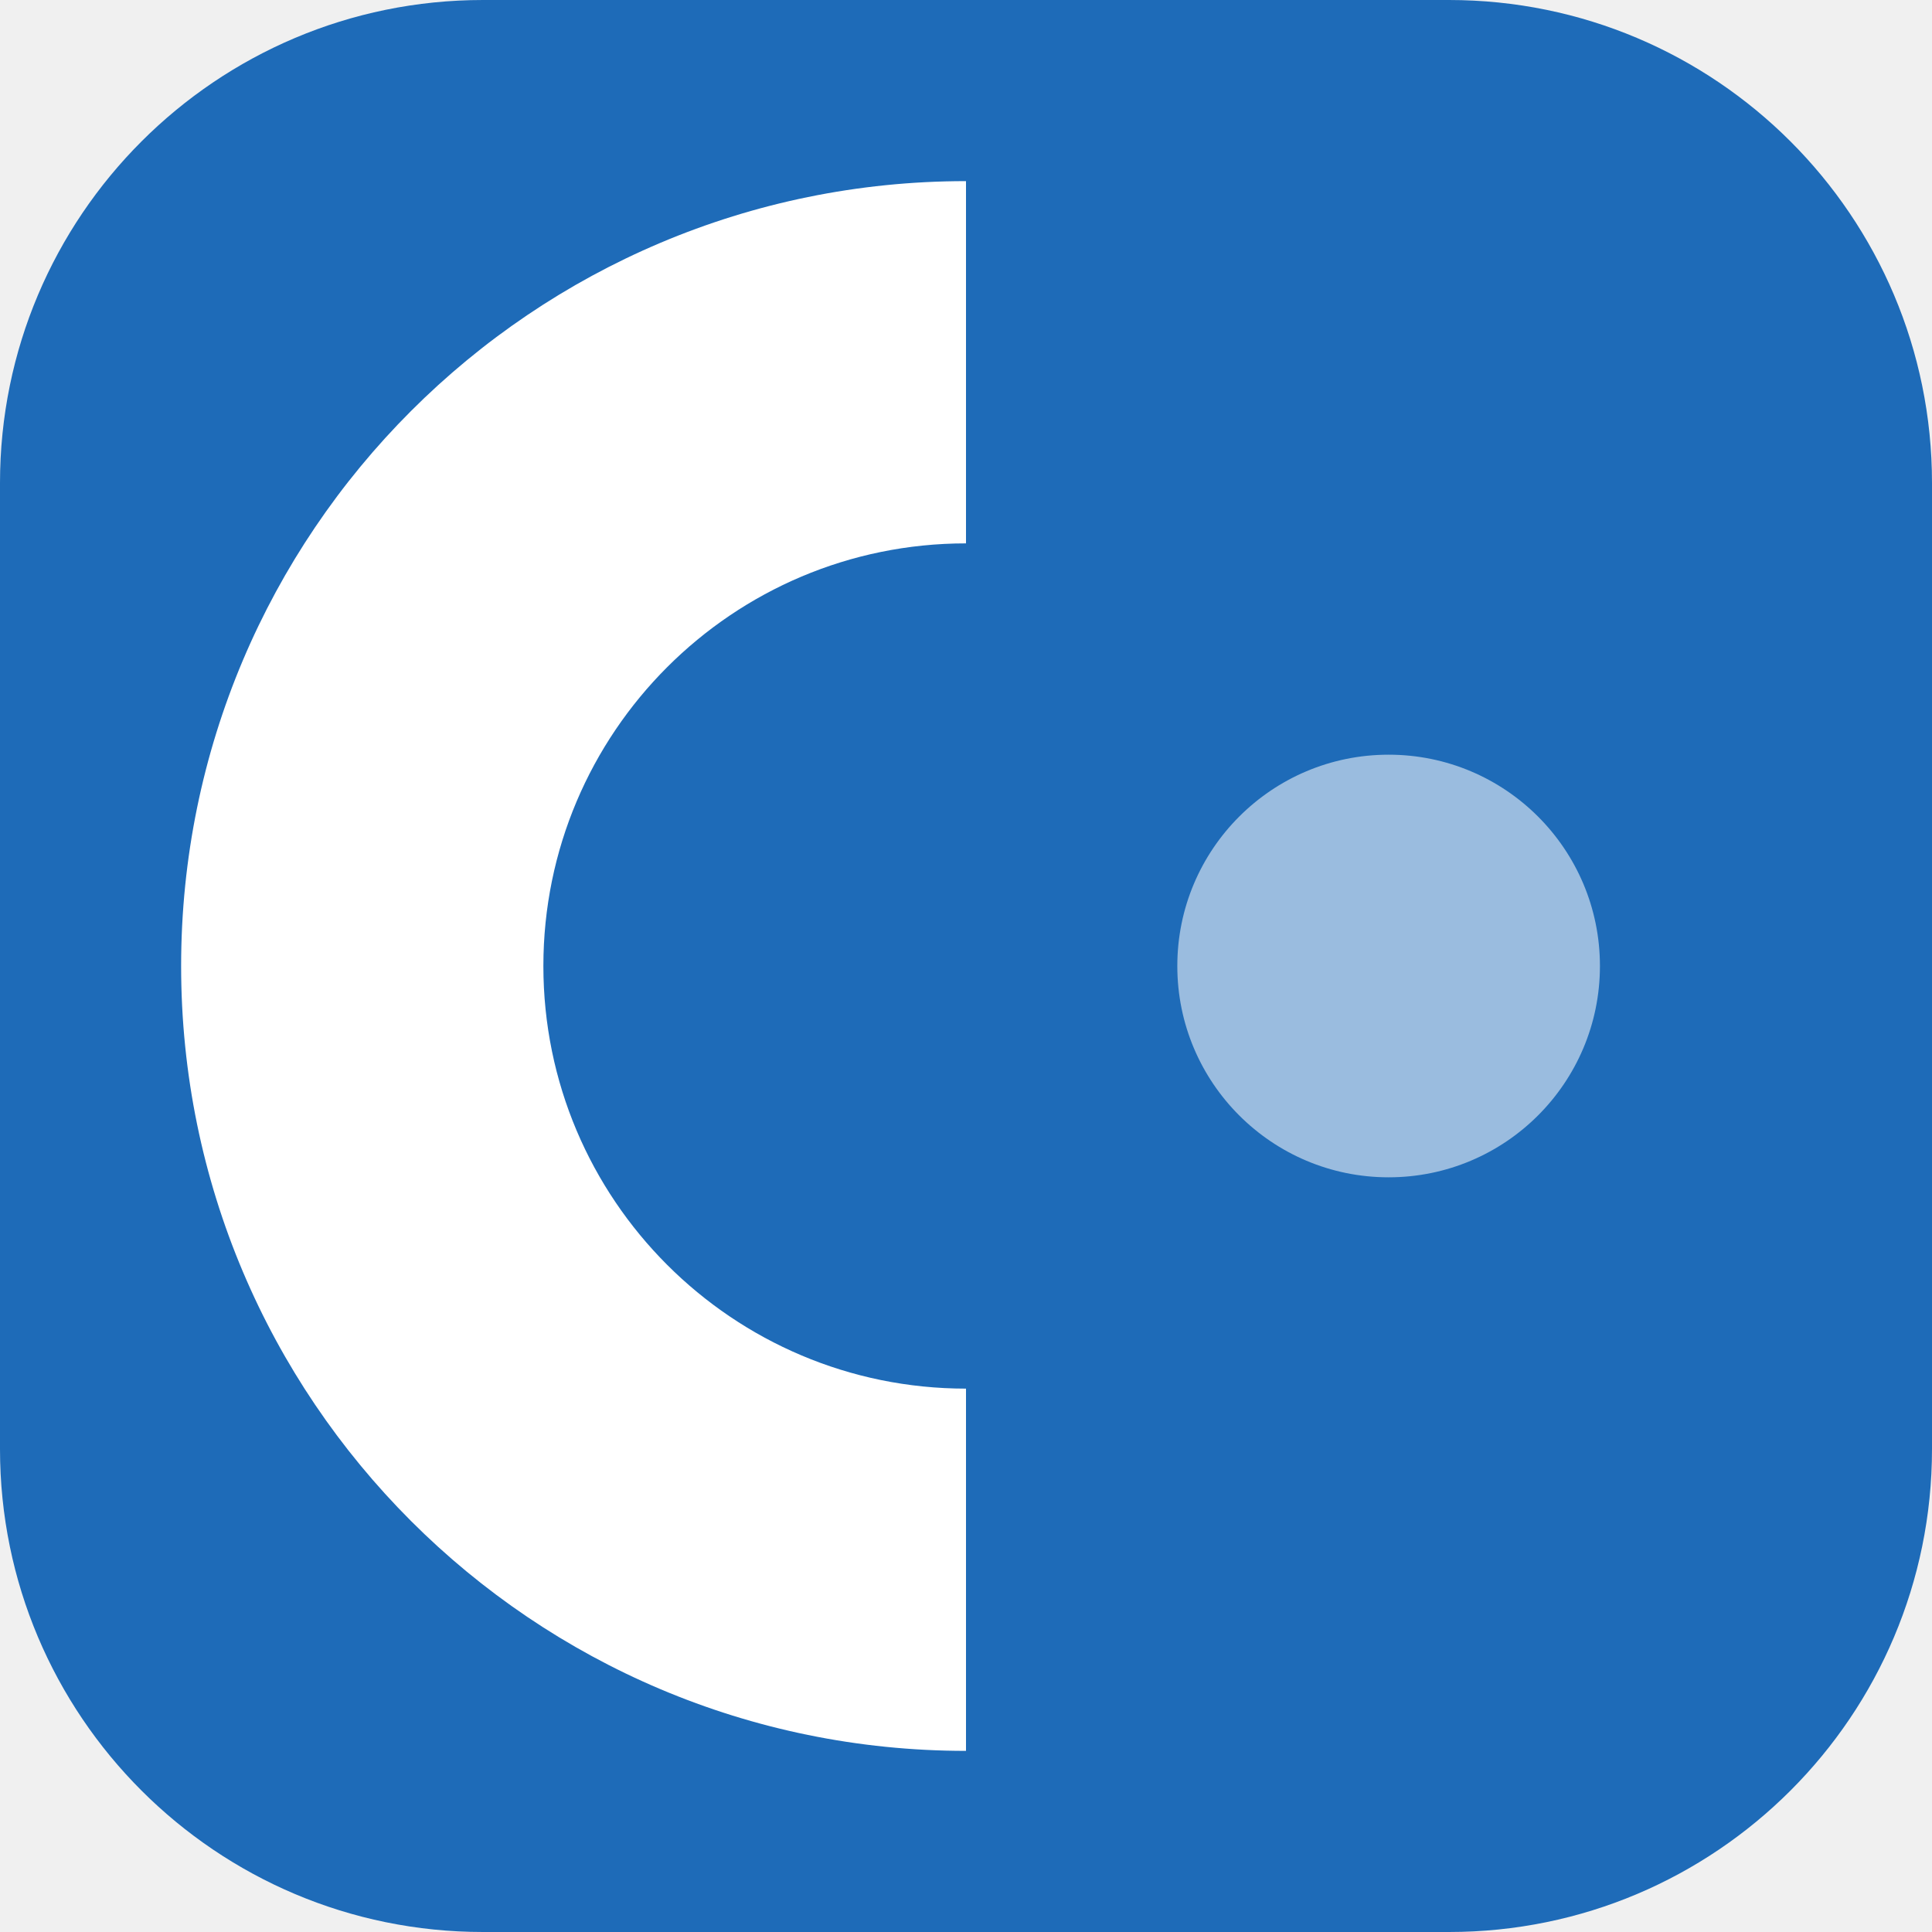
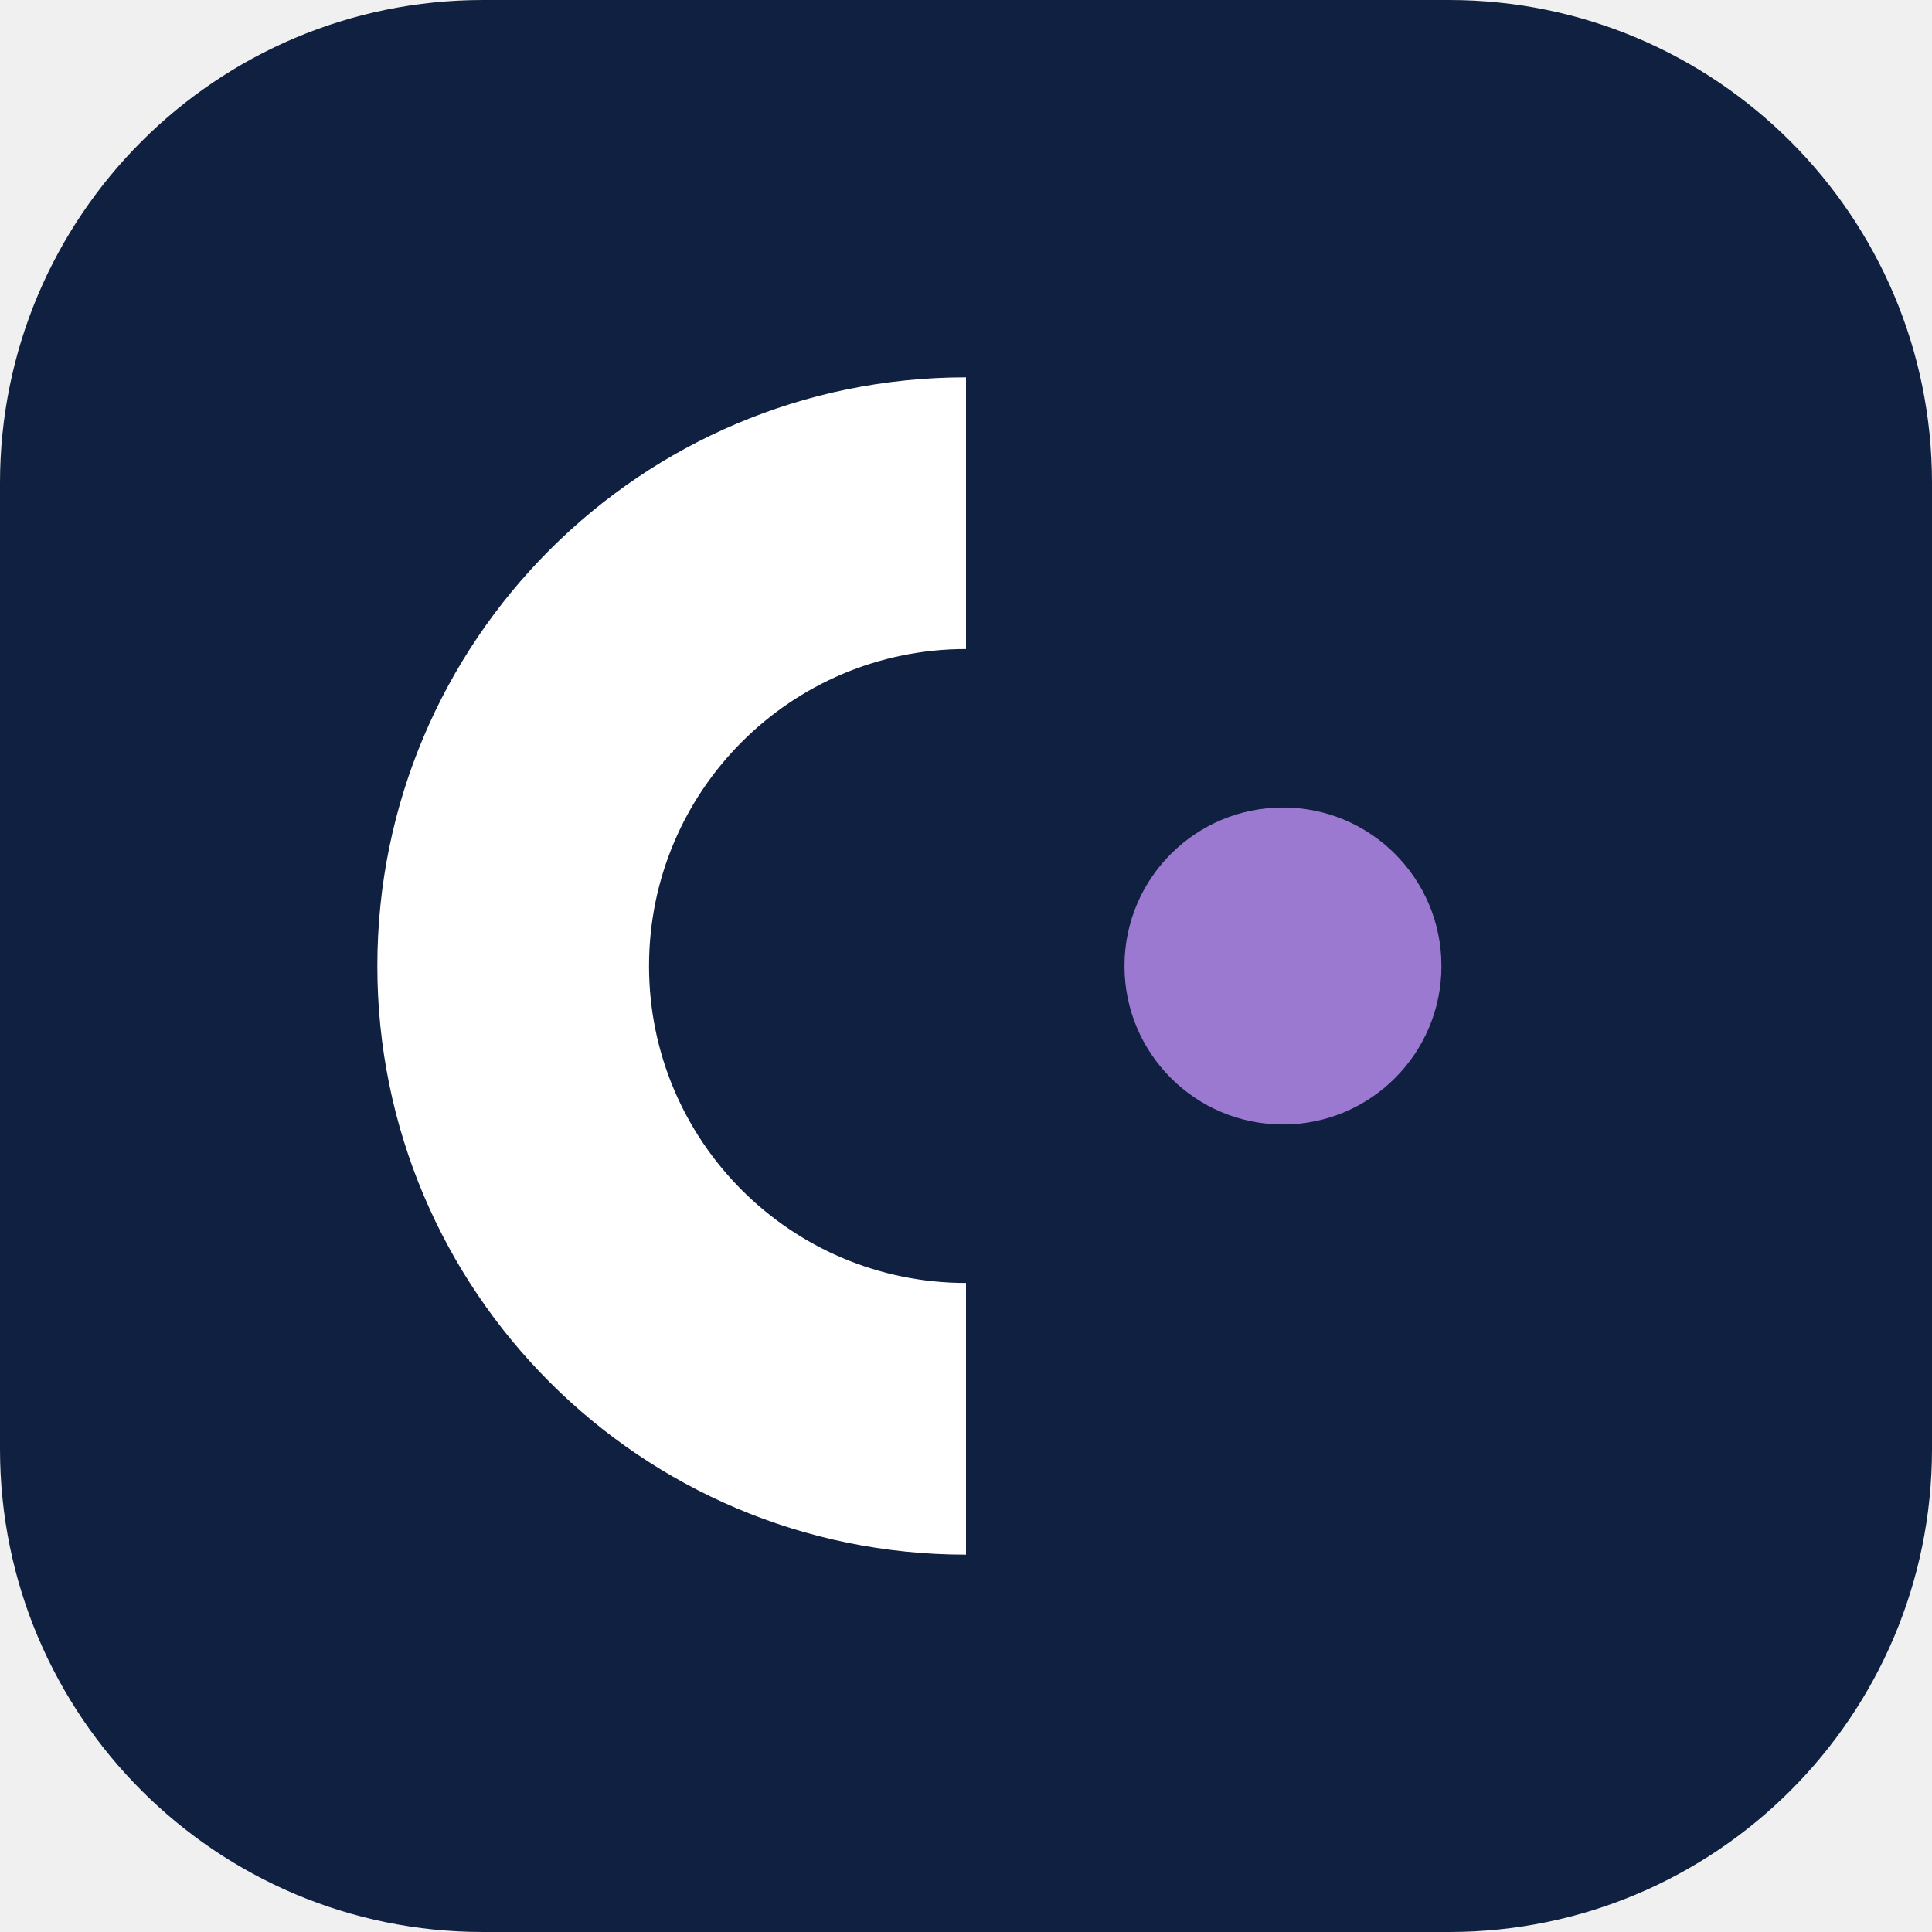
<svg xmlns="http://www.w3.org/2000/svg" width="32" height="32" viewBox="0 0 32 32">
-   <rect width="32" height="32" rx="8" fill="#1E6BB8" />
-   <path d="M16 3 A13 13 0 1 0 16 29 L16 23 A7 7 0 1 1 16 9 Z" fill="white" />
-   <circle cx="23" cy="16" r="3.5" fill="rgba(255,255,255,0.55)" />
+   <rect width="32" height="32" rx="8" fill="#0F2040" />
+   <g transform="translate(4, 4) scale(0.75)">
+     <path d="M16 3 A13 13 0 1 0 16 29 L16 23 A7 7 0 1 1 16 9 Z" fill="white" />
+     <circle cx="23" cy="16" r="3.5" fill="#9B79D0" />
+   </g>
</svg>
